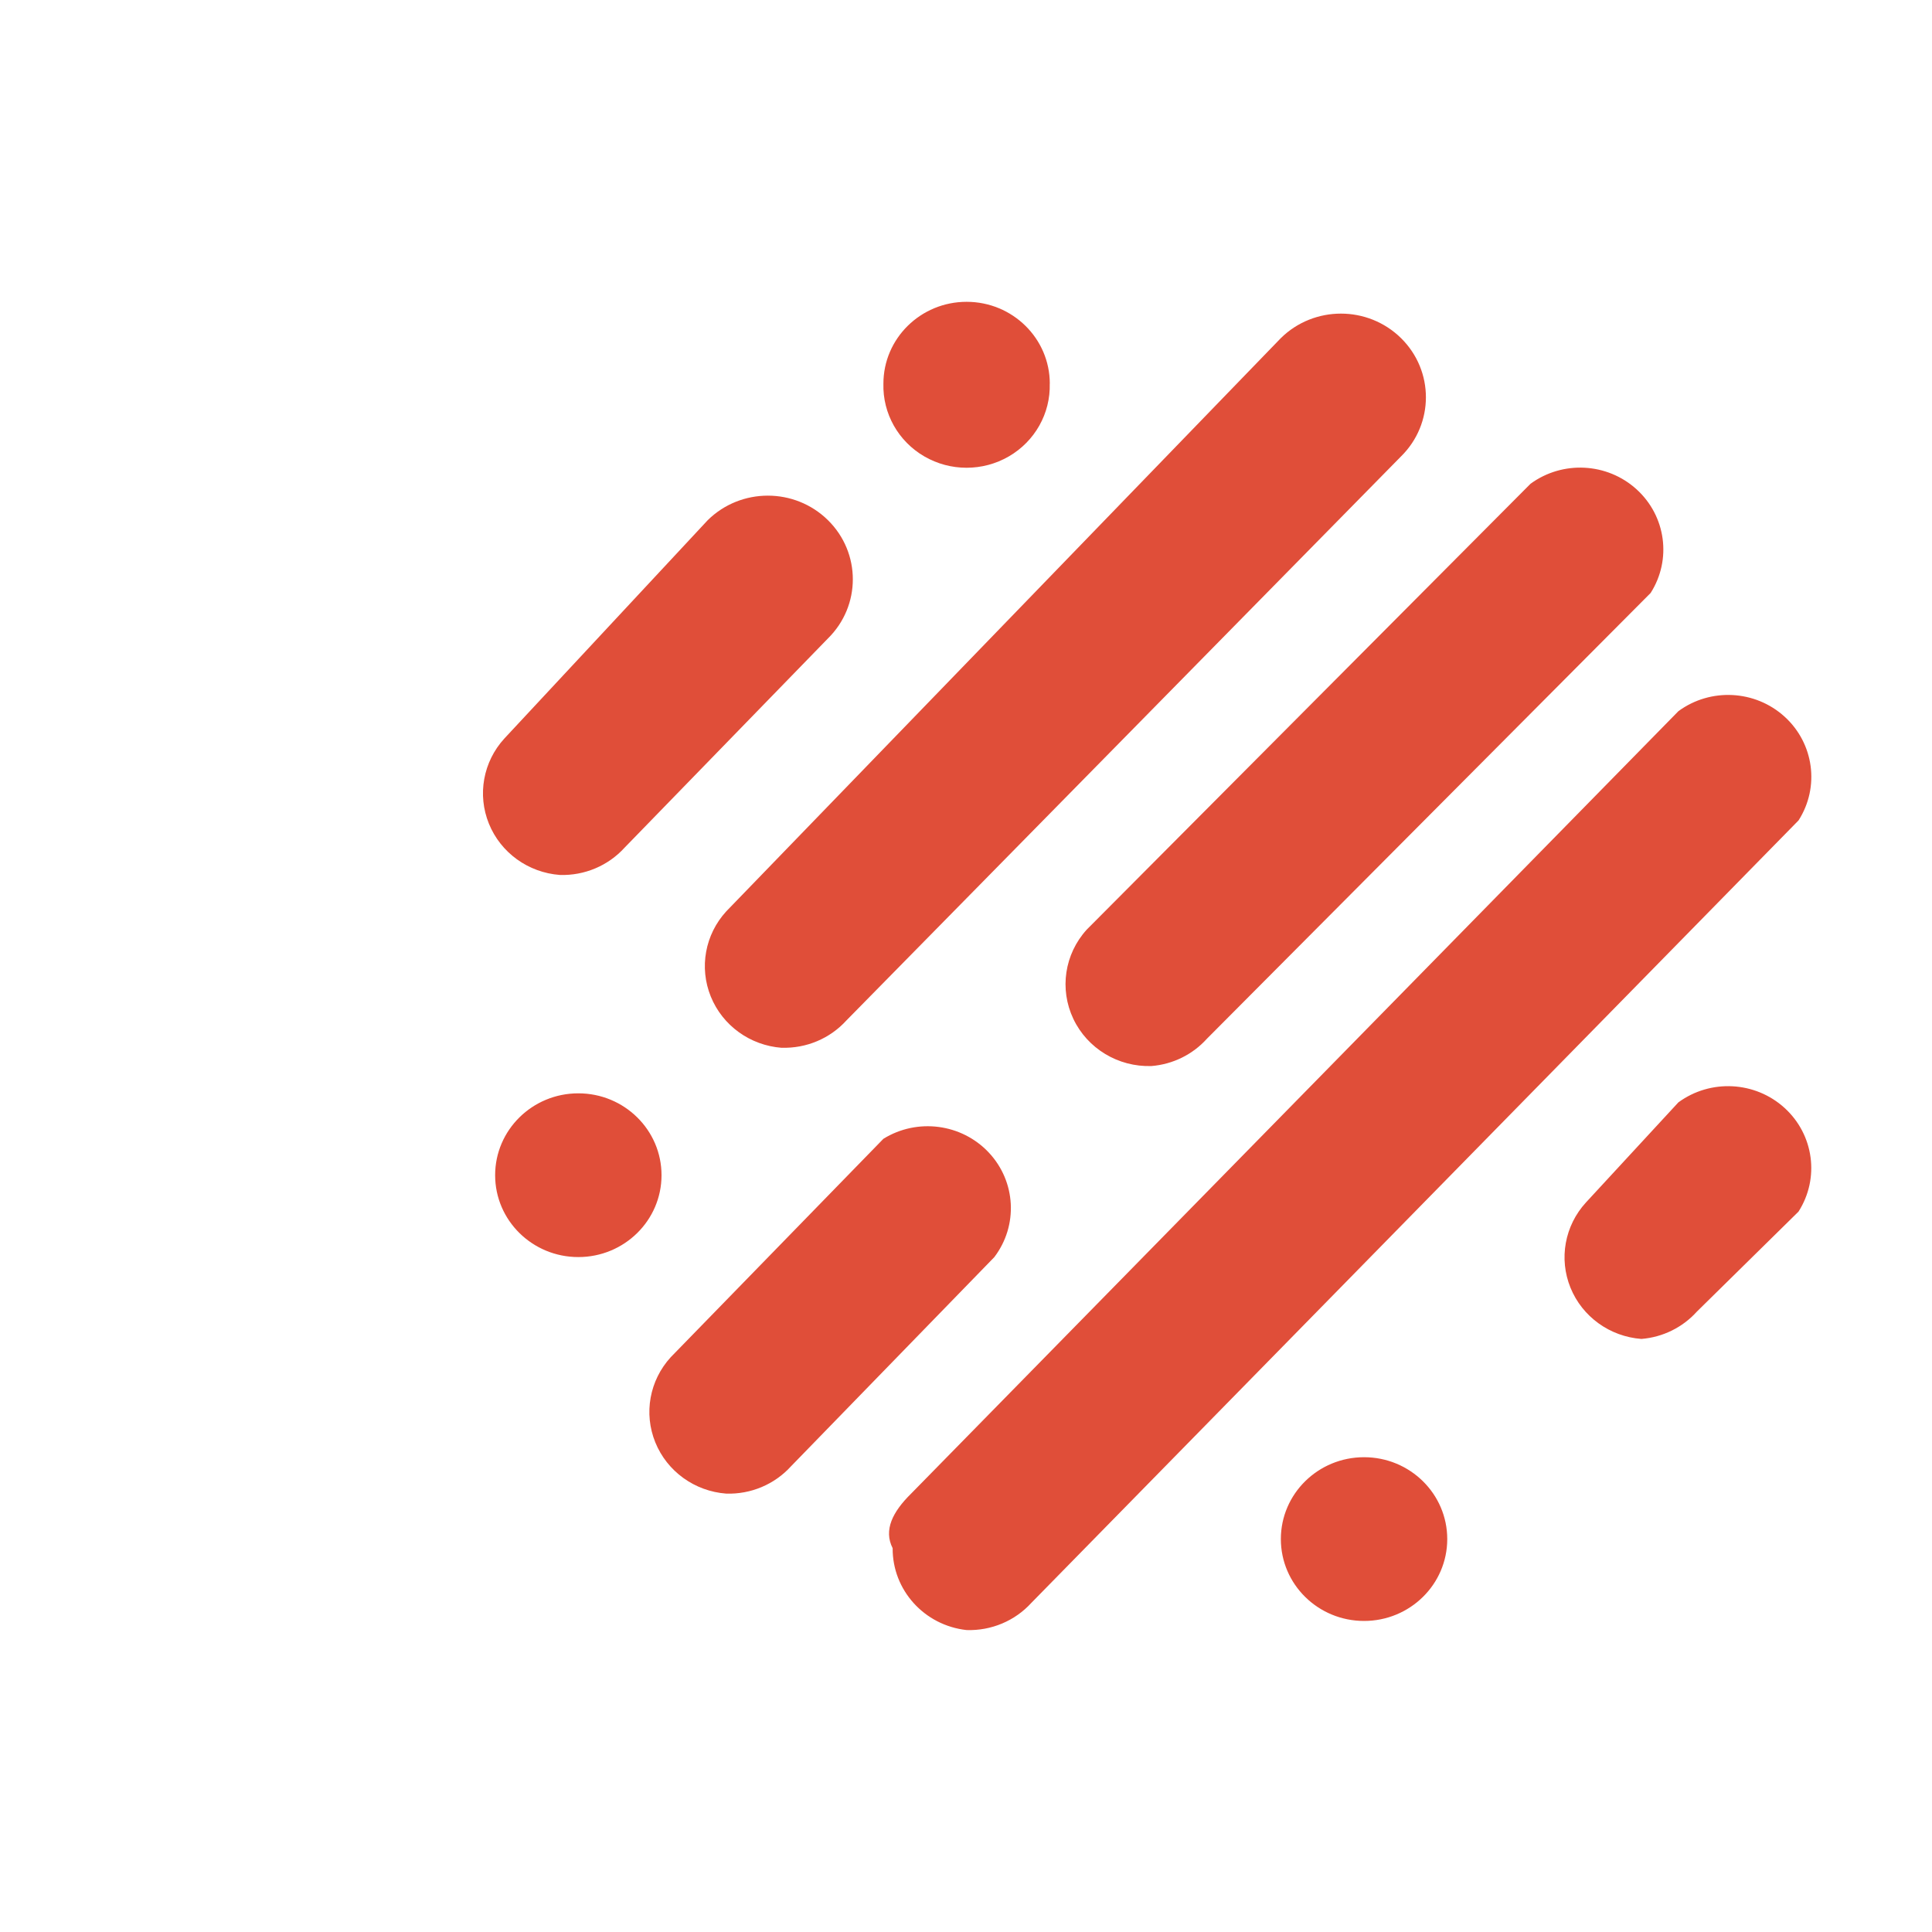
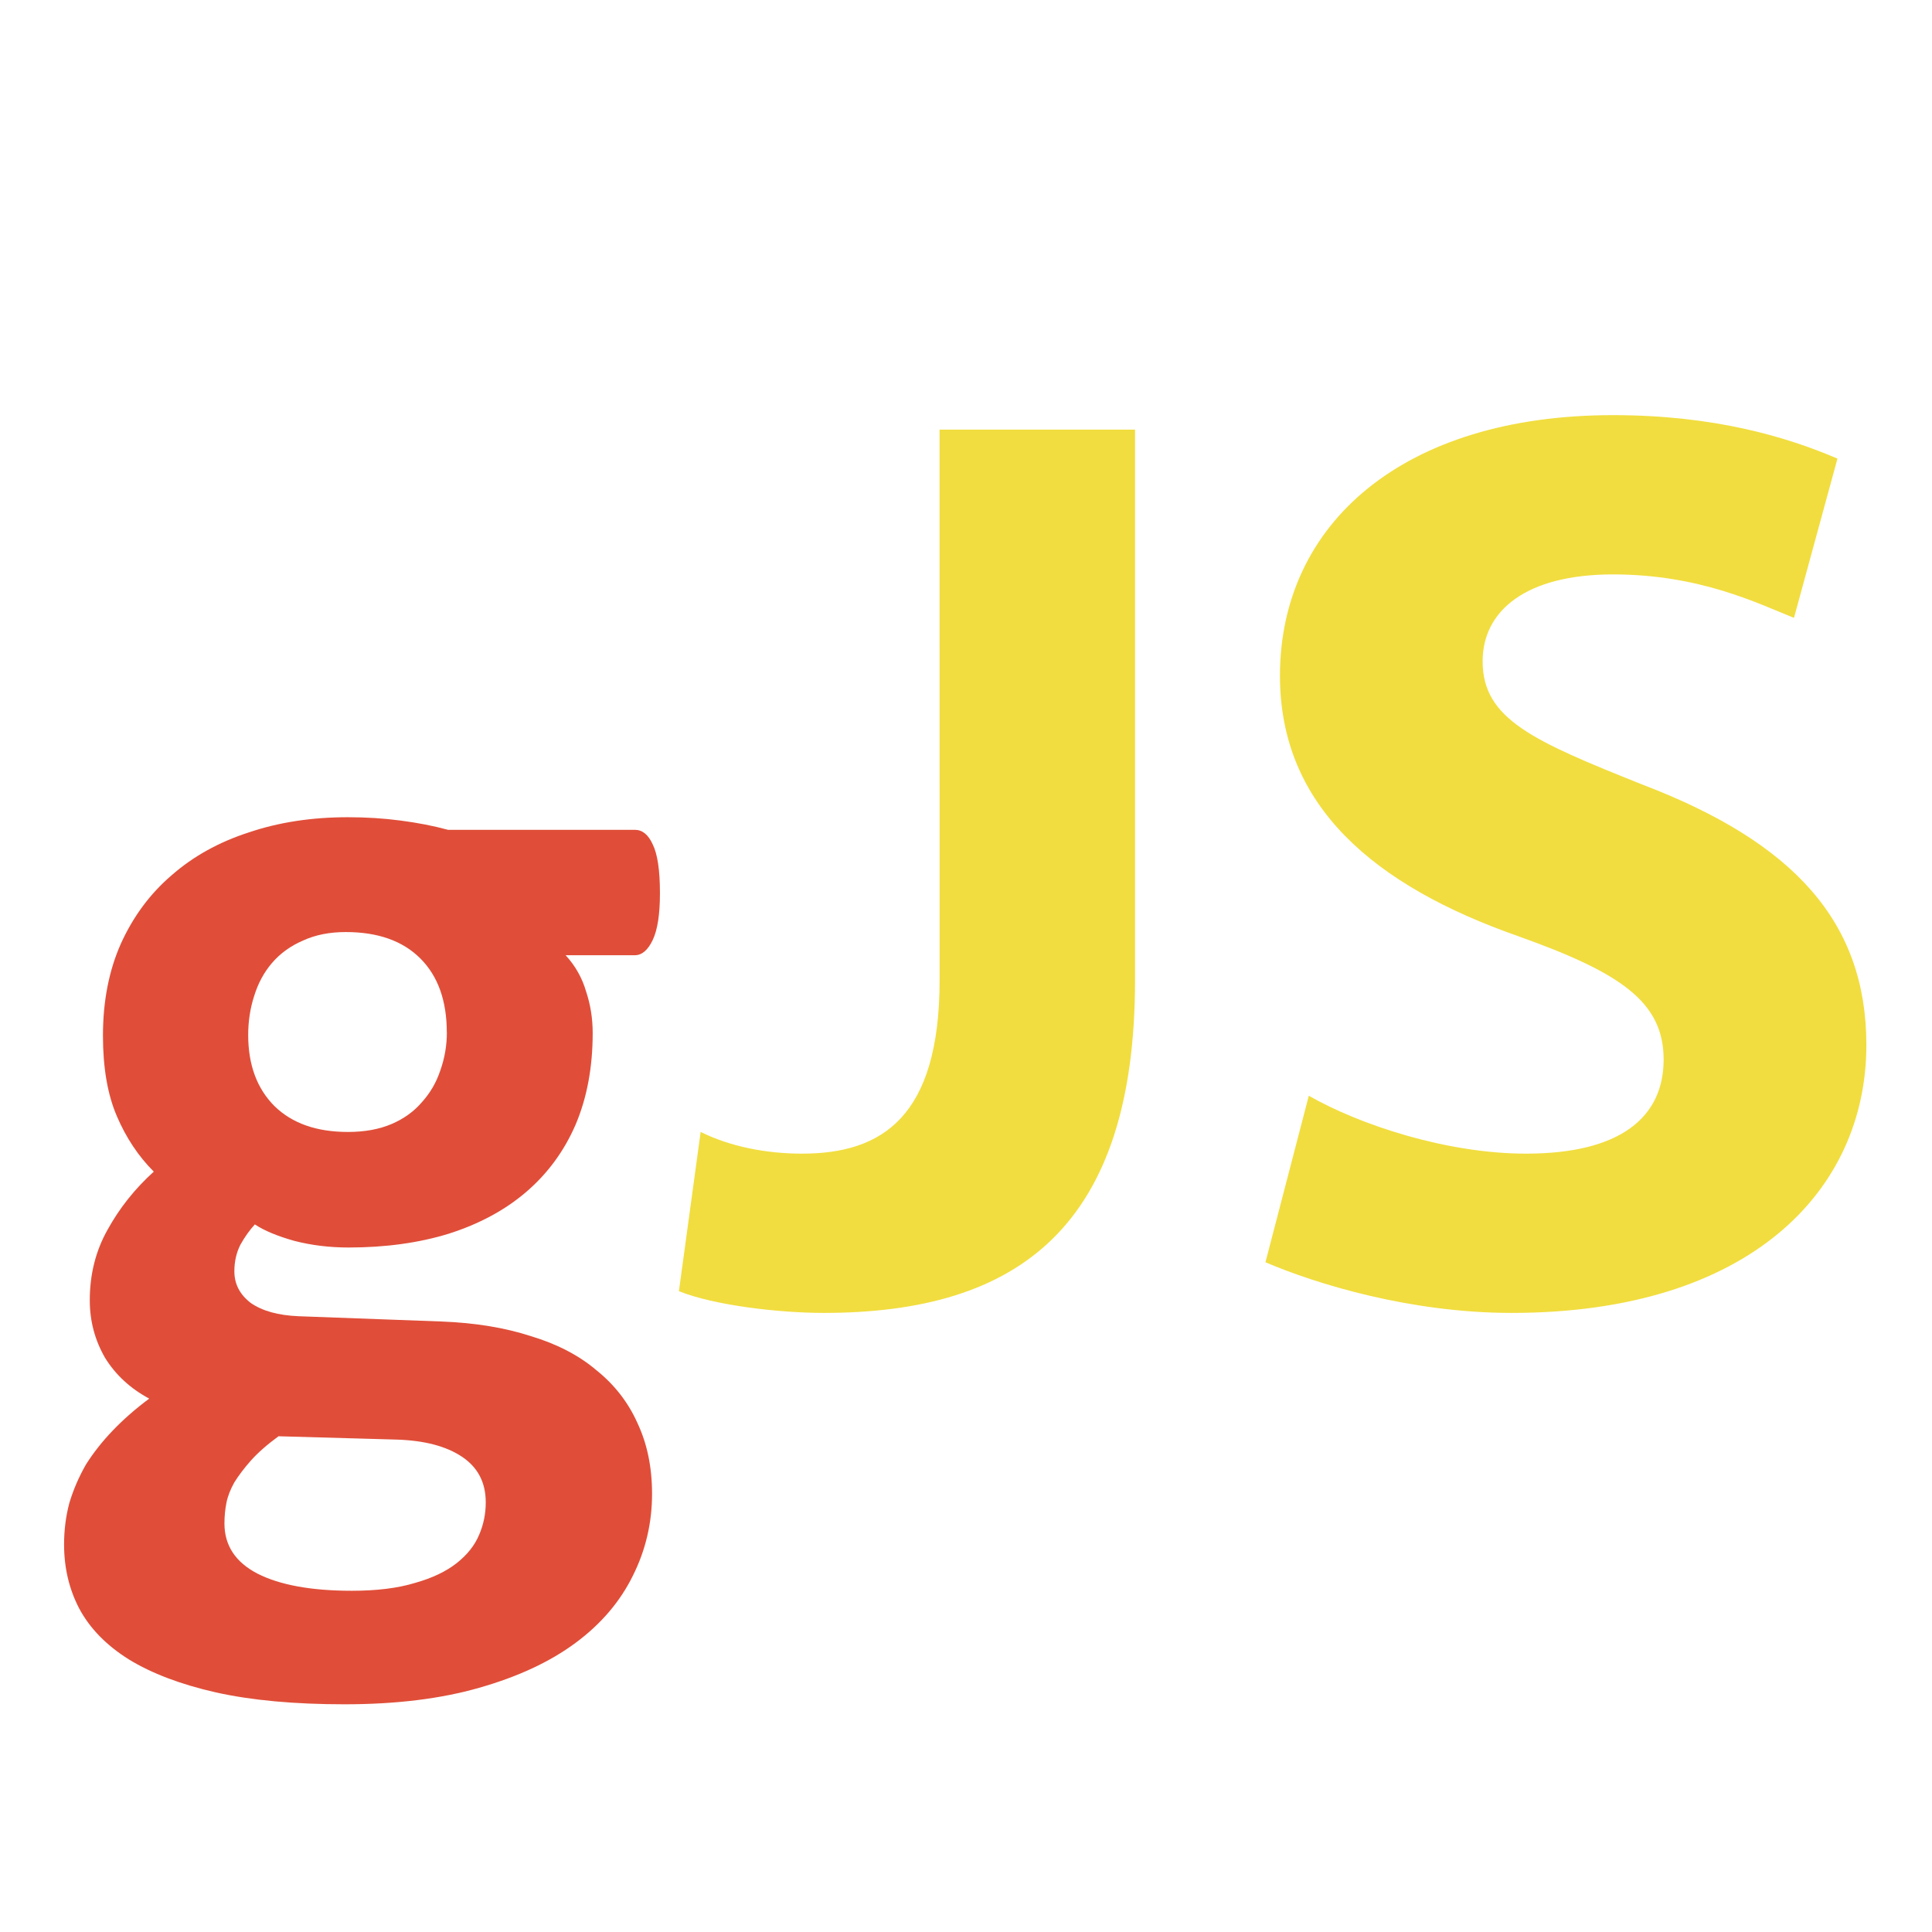
- <svg xmlns="http://www.w3.org/2000/svg" viewBox="-3 0 32 32">
-   <path fill="#e04e39" d="M9.948 17.355a1.378 1.356 0 0 1-.919-2.26L18.215 5.6a1.407 1.385 0 1 1 1.99 1.96l-9.186 9.342a1.378 1.356 0 0 1-1.071.452zm6.124.302A1.378 1.356 0 0 1 15 15.397l7.35-7.384a1.378 1.356 0 0 1 1.99 1.808l-7.35 7.384a1.378 1.356 0 0 1-.918.452zm-3.062 9.342a1.378 1.356 0 0 1-1.225-1.356c-.153-.301 0-.603.306-.904L24.8 11.779a1.378 1.356 0 0 1 1.99 1.809l-12.707 12.96a1.378 1.356 0 0 1-1.072.451zm-3.981-2.26a1.378 1.356 0 0 1-.919-2.26l3.522-3.617a1.378 1.356 0 0 1 1.837 1.96l-3.368 3.465a1.378 1.356 0 0 1-1.072.452ZM6.273 14.492a1.378 1.356 0 0 1-.919-2.26l3.369-3.617a1.407 1.385 0 0 1 1.99 1.96L7.345 14.04a1.378 1.356 0 0 1-1.072.452zm17.914 7.685a1.378 1.356 0 0 1-.919-2.26l1.531-1.658a1.378 1.356 0 0 1 1.99 1.809l-1.684 1.657a1.378 1.356 0 0 1-.918.452zm-3.216 3.315a1.378 1.356 0 1 1-2.756 0 1.378 1.356 0 0 1 2.756 0zM7.957 19.465a1.378 1.356 0 1 1-2.756 0 1.378 1.356 0 0 1 2.756 0zm6.43-13.11a1.378 1.356 0 1 1-2.755 0 1.378 1.356 0 0 1 2.756 0z" />
+ <svg xmlns="http://www.w3.org/2000/svg" viewBox="0 0 32 32" version="1.1" id="svg559">
+   <defs id="defs563" />
+   <path fill="#f1dd3f" d="m 15.562,7.116 h 3.238 v 9.114 c 0,4.077 -1.919,5.516 -5.157,5.516 -0.72,0 -1.799,-0.12 -2.398,-0.36 l 0.36,-2.638 c 0.48,0.24 1.079,0.36 1.679,0.36 1.319,0 2.279,-0.6 2.279,-2.878 z m 6.116,11.033 c 0.839,0.48 2.279,0.959 3.598,0.959 1.559,0 2.279,-0.6 2.279,-1.559 0,-0.959 -0.72,-1.439 -2.398,-2.039 -2.398,-0.839 -3.957,-2.159 -3.957,-4.317 0,-2.518 2.039,-4.317 5.516,-4.317 1.679,0 2.878,0.36 3.718,0.72 l -0.72,2.638 c -0.6,-0.24 -1.559,-0.72 -2.998,-0.72 -1.439,0 -2.159,0.6 -2.159,1.439 0,0.959 0.839,1.319 2.638,2.039 2.518,0.959 3.718,2.279 3.718,4.317 0,2.398 -1.919,4.437 -5.876,4.437 -1.679,0 -3.238,-0.48 -4.077,-0.839 z" id="path557" style="stroke-width:1.199" />
+   <g aria-label="g" id="text342" style="font-style:italic;font-size:18.667px;font-family:Roboto;-inkscape-font-specification:'Roboto Italic';fill:#e04e39" transform="matrix(1.199212,0,0,1.199212,-3.542486,-4.875775)">
+     <path d="m 12.069,16.402 q 0,0.438 -0.1,0.647 -0.1,0.21 -0.246,0.21 h -0.957 q 0.201,0.219 0.283,0.501 0.091,0.273 0.091,0.574 0,0.711 -0.237,1.267 -0.237,0.547 -0.684,0.93 -0.438,0.374 -1.066,0.574 -0.62,0.191 -1.385,0.191 -0.392,0 -0.747,-0.091 -0.355,-0.1 -0.547,-0.228 -0.109,0.118 -0.201,0.283 -0.082,0.164 -0.082,0.365 0,0.264 0.228,0.438 0.237,0.164 0.656,0.182 l 1.978,0.073 q 0.693,0.027 1.23,0.201 0.547,0.164 0.911,0.474 0.374,0.301 0.565,0.729 0.201,0.428 0.201,0.975 0,0.602 -0.264,1.13 -0.264,0.538 -0.793,0.93 -0.529,0.392 -1.331,0.62 -0.793,0.228 -1.859,0.228 -1.039,0 -1.777,-0.164 Q 5.206,27.275 4.732,26.984 4.267,26.692 4.048,26.282 3.839,25.881 3.839,25.398 q 0,-0.301 0.073,-0.574 0.082,-0.273 0.228,-0.529 0.155,-0.246 0.374,-0.474 0.219,-0.228 0.501,-0.438 -0.392,-0.21 -0.611,-0.565 -0.21,-0.365 -0.21,-0.793 0,-0.538 0.246,-0.975 Q 4.686,20.603 5.078,20.248 4.759,19.929 4.568,19.482 4.376,19.036 4.376,18.37 q 0,-0.711 0.246,-1.267 0.255,-0.565 0.702,-0.948 0.447,-0.392 1.066,-0.592 0.62,-0.21 1.367,-0.21 0.383,0 0.729,0.046 0.355,0.046 0.656,0.128 H 11.723 q 0.155,0 0.246,0.201 0.1,0.201 0.1,0.674 z m -2.944,1.923 q 0,-0.656 -0.365,-1.021 -0.365,-0.365 -1.03,-0.365 -0.337,0 -0.592,0.118 -0.255,0.109 -0.428,0.31 -0.164,0.191 -0.246,0.456 -0.082,0.255 -0.082,0.538 0,0.62 0.365,0.984 0.365,0.355 1.012,0.355 0.346,0 0.602,-0.109 0.255,-0.109 0.419,-0.301 0.173,-0.191 0.255,-0.438 0.091,-0.255 0.091,-0.529 z m 0.538,6.49 q 0,-0.41 -0.328,-0.629 -0.328,-0.219 -0.902,-0.237 l -1.632,-0.046 q -0.237,0.173 -0.383,0.337 -0.137,0.155 -0.228,0.301 -0.082,0.146 -0.109,0.283 -0.027,0.137 -0.027,0.283 0,0.456 0.456,0.693 0.465,0.237 1.303,0.237 0.52,0 0.875,-0.109 0.355,-0.1 0.574,-0.273 0.219,-0.173 0.31,-0.392 0.091,-0.21 0.091,-0.447 z" style="font-style:normal;font-weight:bold;font-family:Calibri;-inkscape-font-specification:'Calibri Bold'" id="path585" />
+   </g>
</svg>
